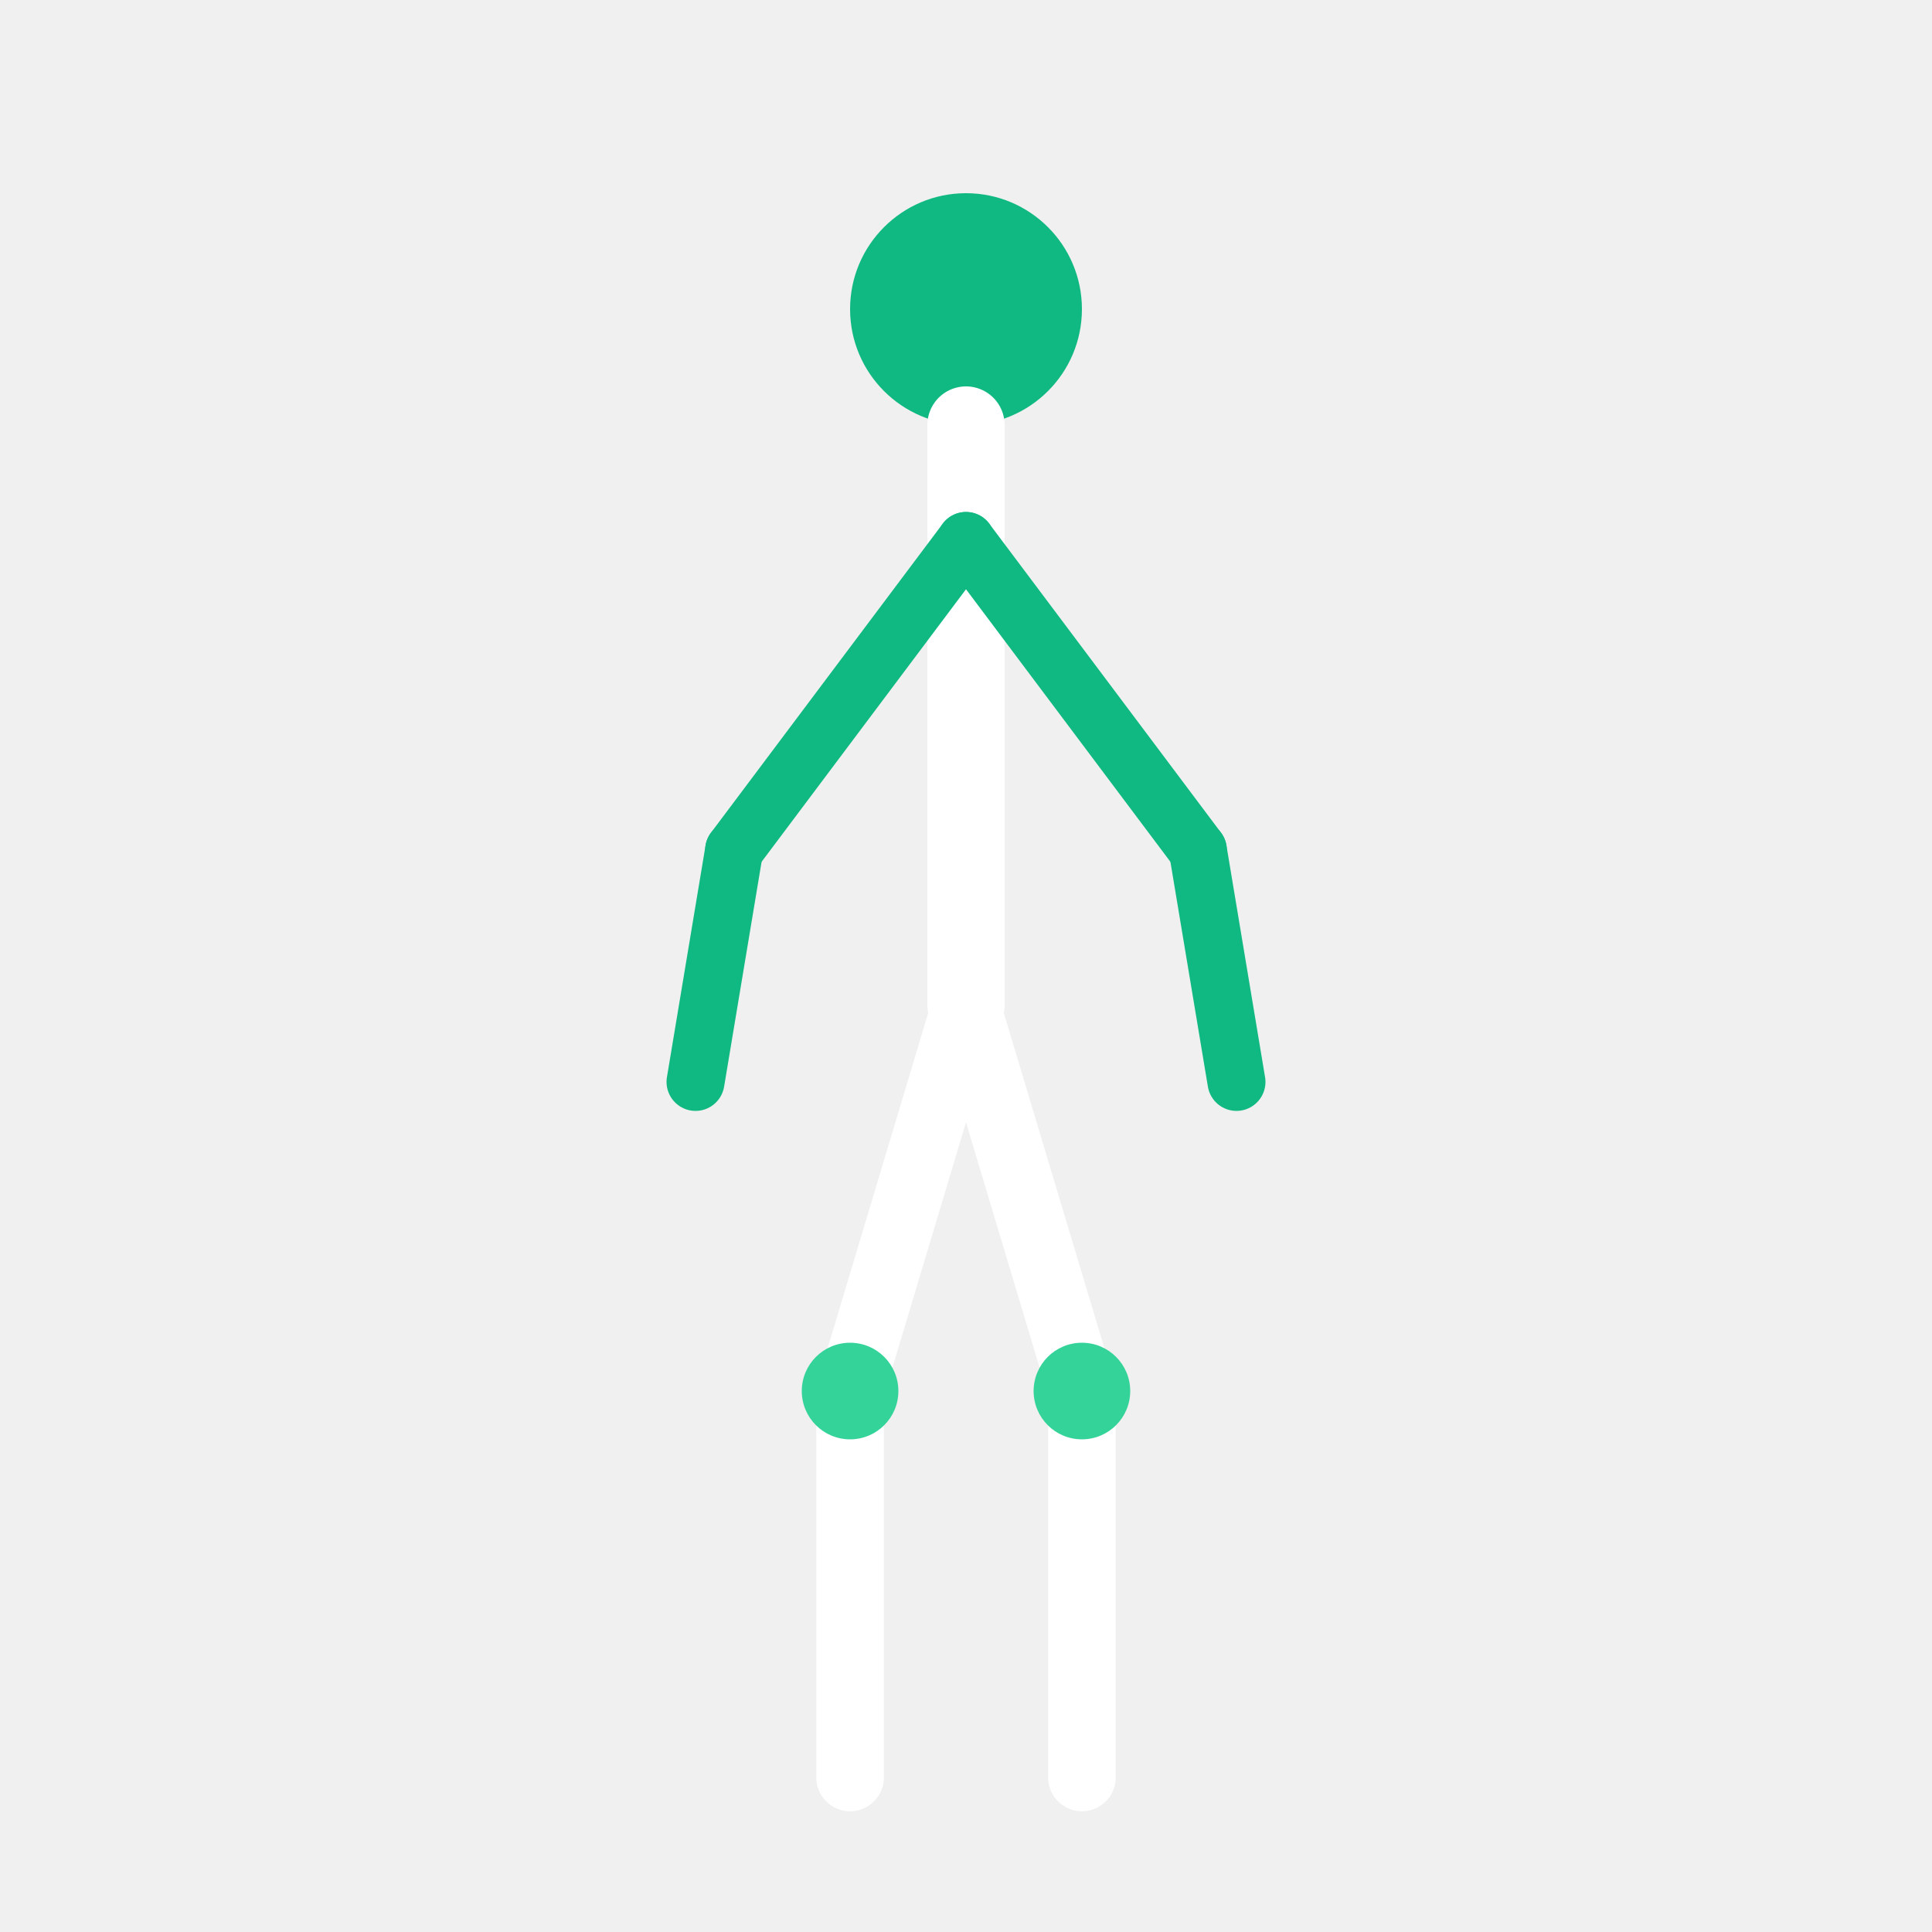
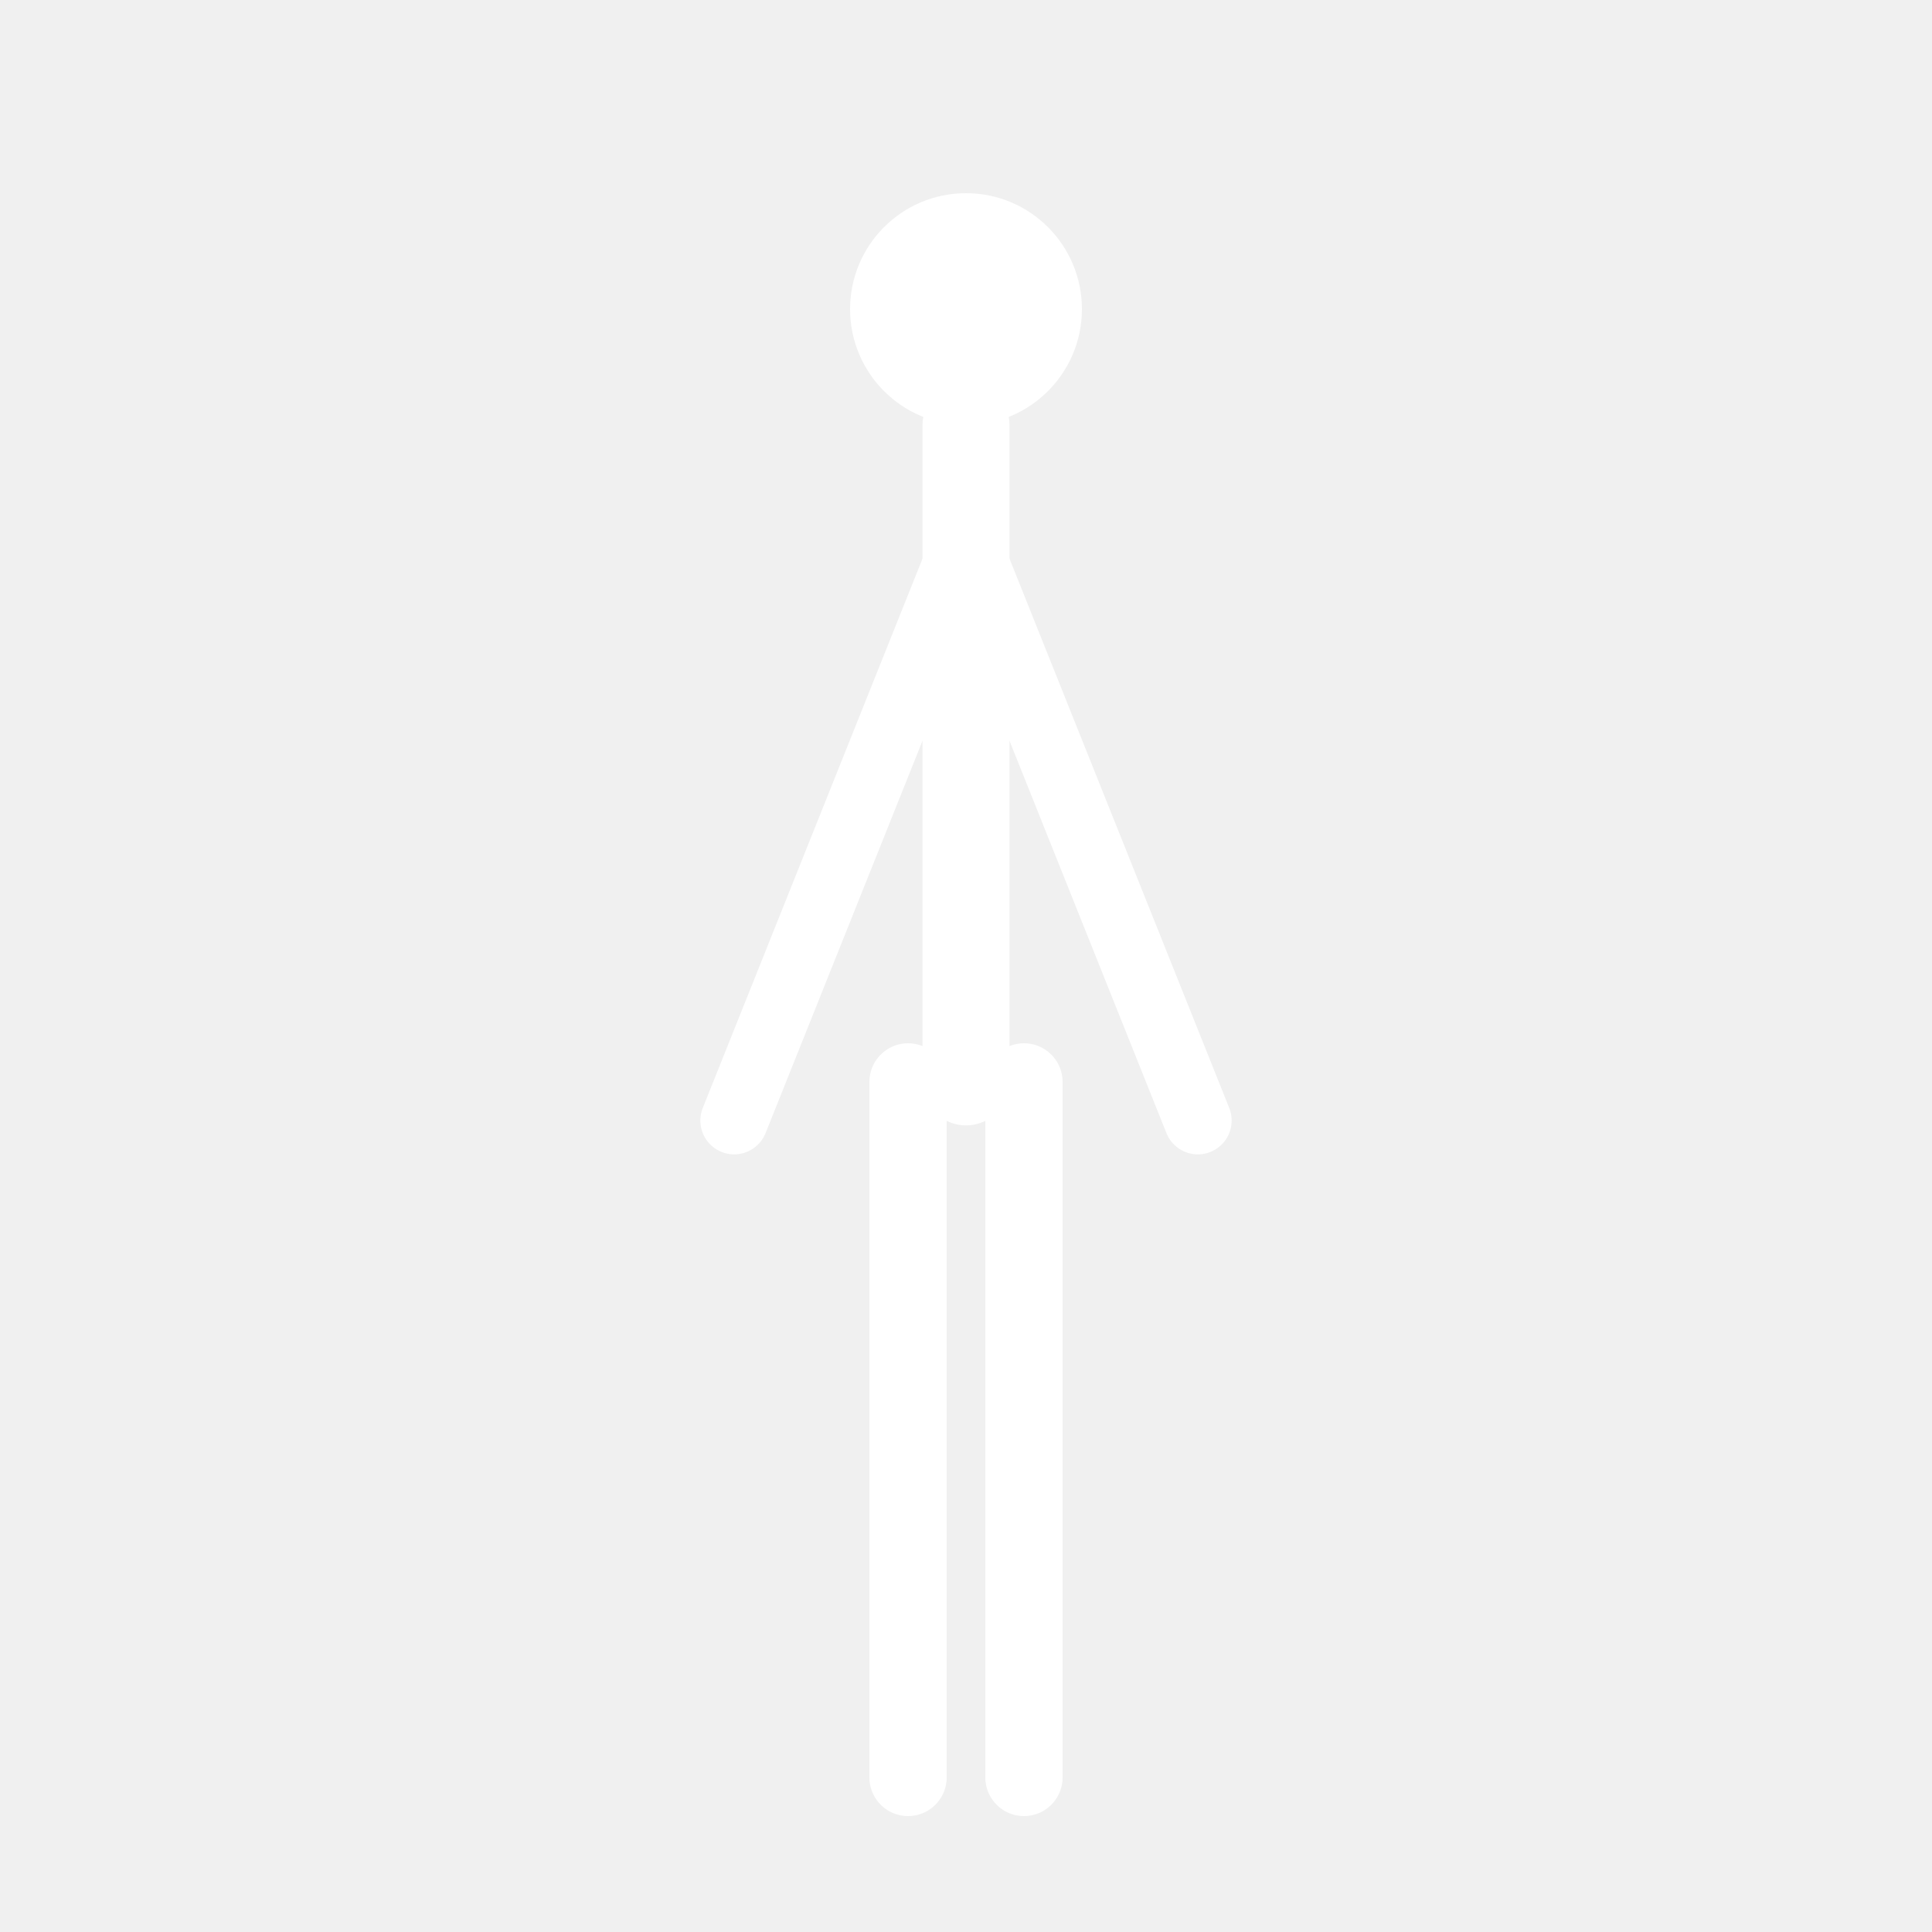
<svg xmlns="http://www.w3.org/2000/svg" viewBox="0 0 100 100" width="100" height="100">
-   <circle cx="50" cy="16" r="6" fill="#10B981" />
-   <line x1="50" y1="22" x2="50" y2="52" stroke="#FFFFFF" stroke-width="4" stroke-linecap="round" />
-   <line x1="50" y1="28" x2="38" y2="44" stroke="#10B981" stroke-width="3" stroke-linecap="round" />
-   <line x1="38" y1="44" x2="36" y2="56" stroke="#10B981" stroke-width="3" stroke-linecap="round" />
-   <line x1="50" y1="28" x2="62" y2="44" stroke="#10B981" stroke-width="3" stroke-linecap="round" />
-   <line x1="62" y1="44" x2="64" y2="56" stroke="#10B981" stroke-width="3" stroke-linecap="round" />
-   <line x1="50" y1="52" x2="44" y2="72" stroke="#FFFFFF" stroke-width="3.5" stroke-linecap="round" />
-   <line x1="44" y1="72" x2="44" y2="92" stroke="#FFFFFF" stroke-width="3.5" stroke-linecap="round" />
-   <line x1="50" y1="52" x2="56" y2="72" stroke="#FFFFFF" stroke-width="3.5" stroke-linecap="round" />
-   <line x1="56" y1="72" x2="56" y2="92" stroke="#FFFFFF" stroke-width="3.5" stroke-linecap="round" />
-   <circle cx="44" cy="72" r="2.5" fill="#34D399" />
-   <circle cx="56" cy="72" r="2.5" fill="#34D399" />
+   <circle cx="50" cy="16" r="6" fill="#FFFFFF" />
+   <line x1="50" y1="22" x2="50" y2="56" stroke="#FFFFFF" stroke-width="4.5" stroke-linecap="round" />
+   <line x1="50" y1="28" x2="38" y2="58" stroke="#FFFFFF" stroke-width="3.5" stroke-linecap="round" />
+   <line x1="50" y1="28" x2="62" y2="58" stroke="#FFFFFF" stroke-width="3.5" stroke-linecap="round" />
+   <line x1="47" y1="56" x2="47" y2="92" stroke="#FFFFFF" stroke-width="4" stroke-linecap="round" />
+   <line x1="53" y1="56" x2="53" y2="92" stroke="#FFFFFF" stroke-width="4" stroke-linecap="round" />
</svg>
